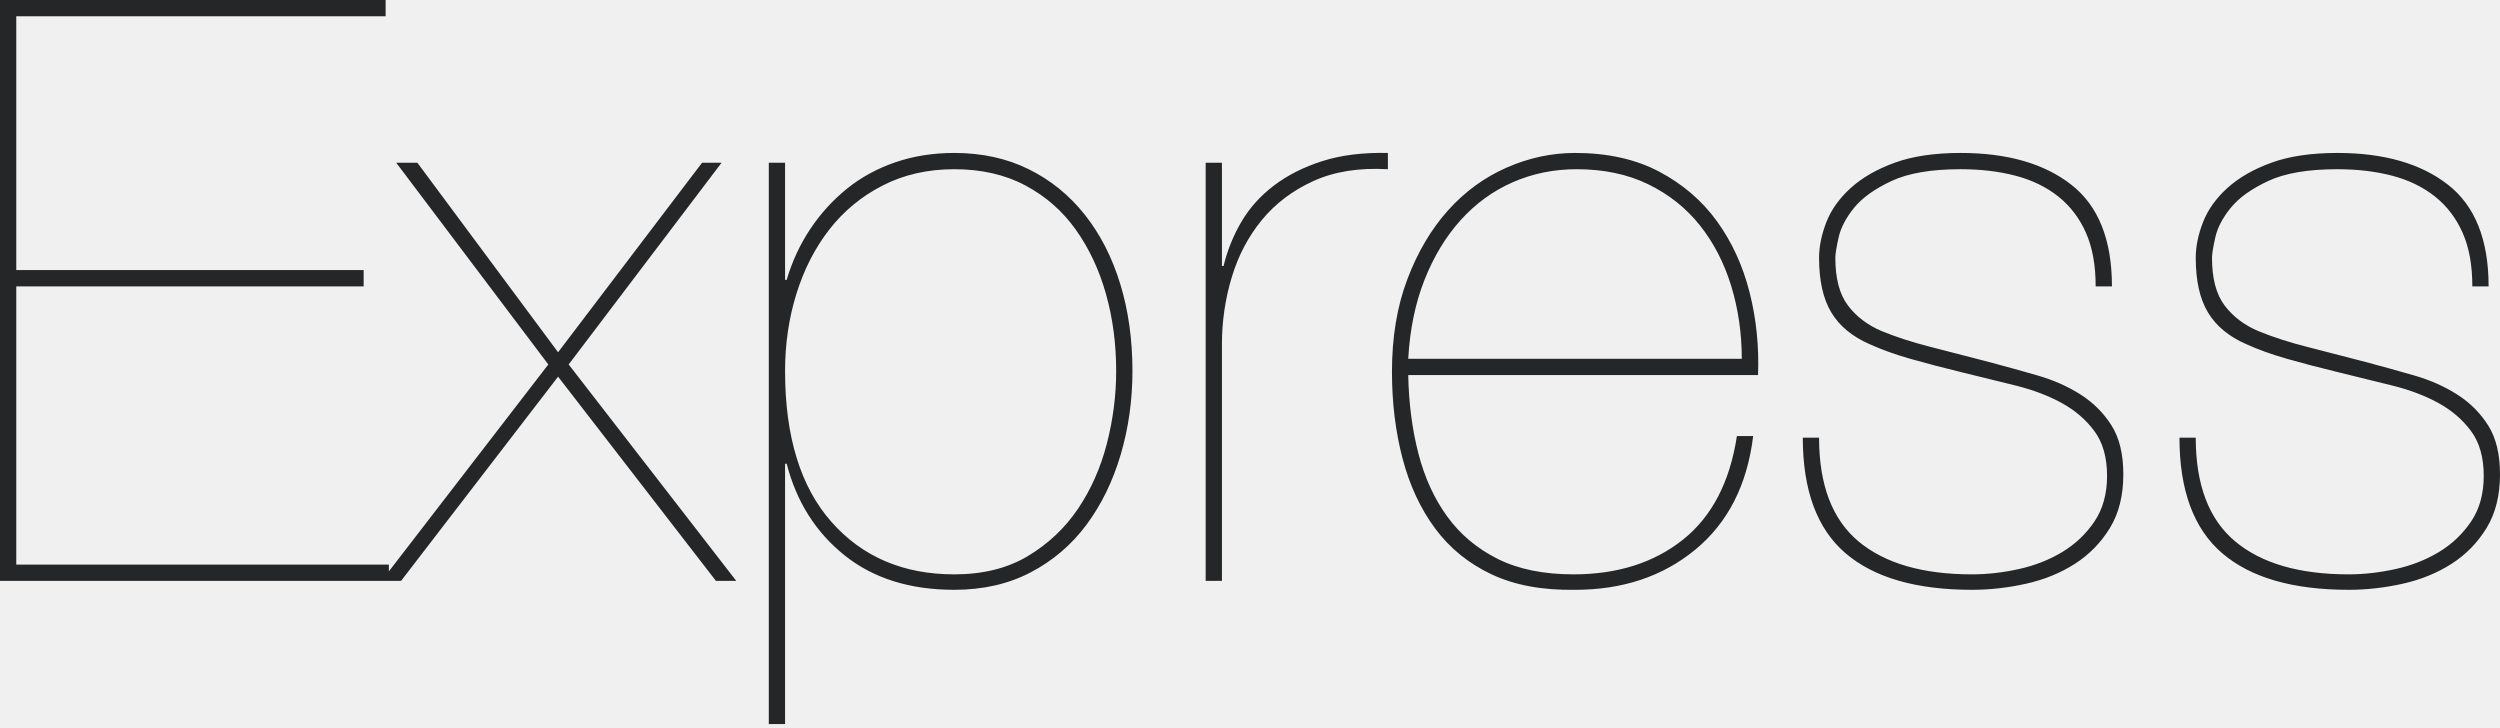
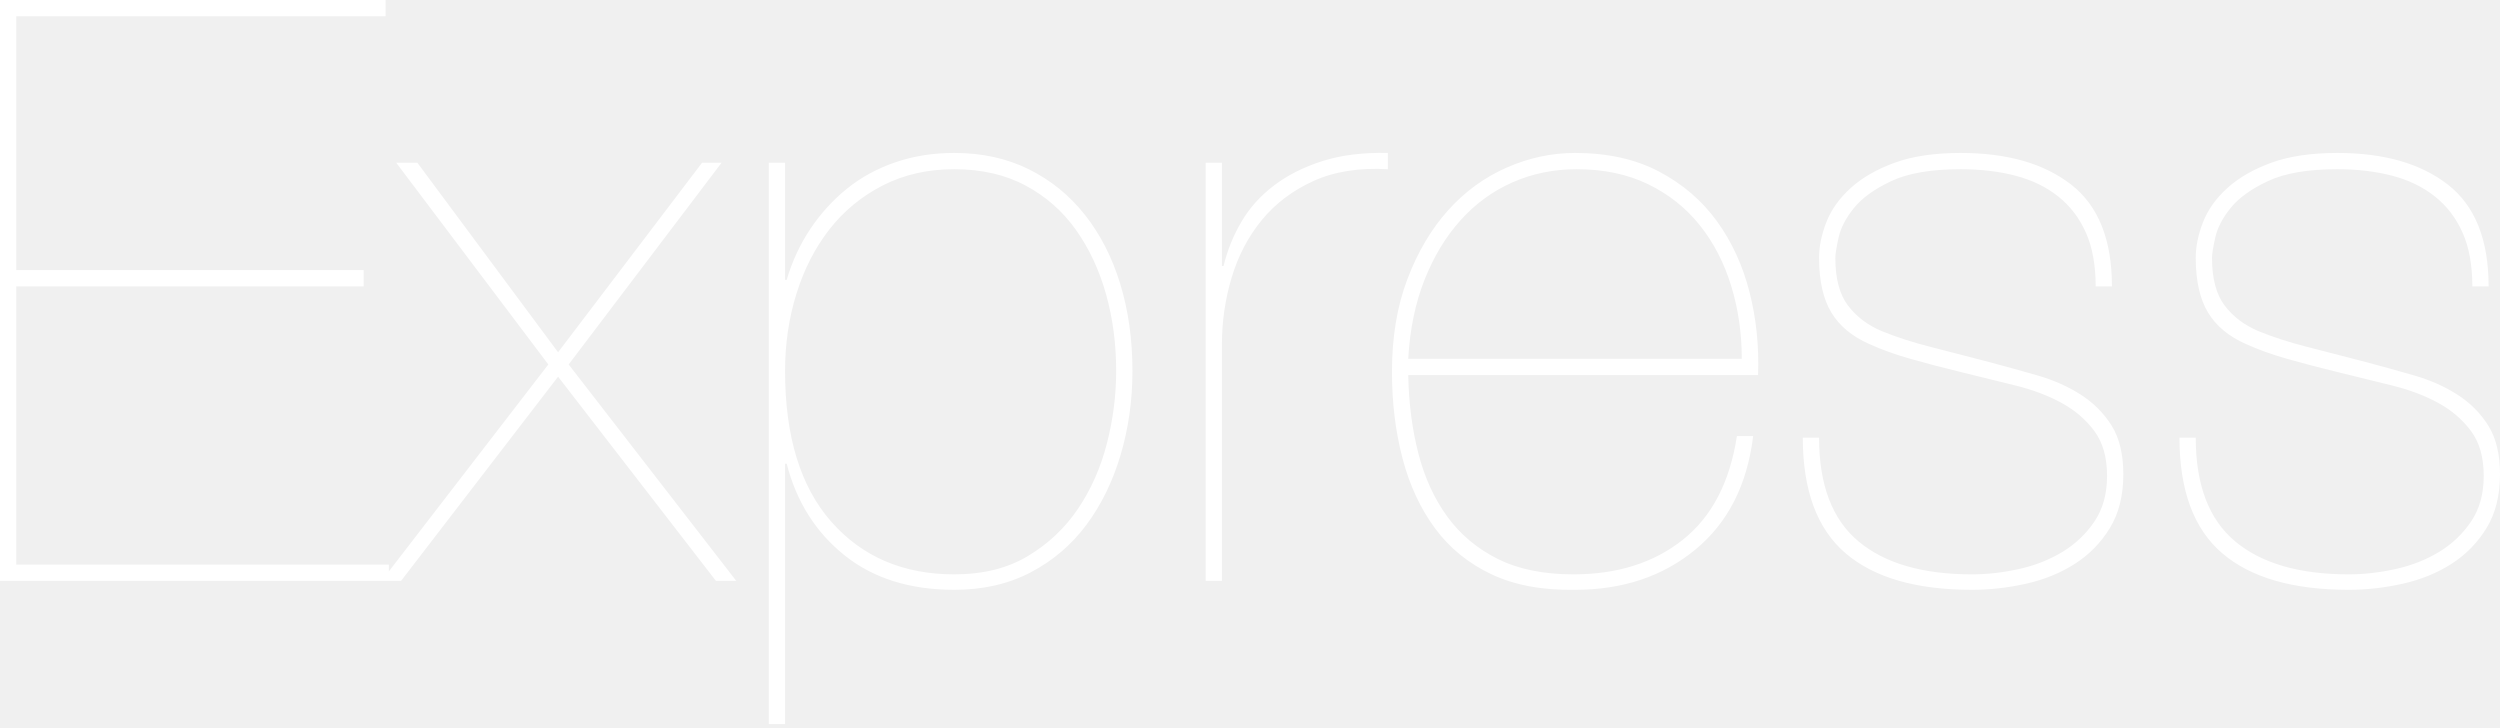
<svg xmlns="http://www.w3.org/2000/svg" width="512px" height="149px" viewBox="0 0 512 149" version="1.1" preserveAspectRatio="xMidYMid">
  <g>
-     <path d="M3.332,115.629 L3.332,58.648 L74.476,58.648 L74.476,55.315 L3.332,55.315 L3.332,3.332 L78.974,3.332 L78.974,0 L-3.55271368e-15,0 L-3.55271368e-15,118.961 L79.641,118.961 L79.641,115.629 L3.332,115.629 L3.332,115.629 Z M143.787,33.322 L114.296,72.143 L85.472,33.322 L81.14,33.322 L112.297,74.642 L78.141,118.961 L82.14,118.961 L114.296,77.142 L146.619,118.961 L150.784,118.961 L116.462,74.642 L147.785,33.322 L143.787,33.322 L143.787,33.322 Z M160.781,148.285 L160.781,94.969 L161.114,94.969 C163.114,102.744 167.057,108.992 172.944,113.713 C178.831,118.434 186.328,120.794 195.436,120.794 C201.323,120.794 206.544,119.6 211.098,117.212 C215.652,114.824 219.456,111.575 222.511,107.465 C225.565,103.355 227.898,98.579 229.509,93.136 C231.119,87.694 231.925,81.973 231.925,75.975 C231.925,69.533 231.091,63.59 229.425,58.148 C227.759,52.705 225.343,47.984 222.178,43.986 C219.012,39.987 215.18,36.877 210.681,34.655 C206.183,32.434 201.101,31.323 195.436,31.323 C191.104,31.323 187.078,31.962 183.357,33.239 C179.636,34.517 176.332,36.321 173.444,38.654 C170.556,40.987 168.056,43.736 165.946,46.901 C163.836,50.067 162.225,53.538 161.114,57.315 L160.781,57.315 L160.781,33.322 L157.449,33.322 L157.449,148.285 L160.781,148.285 L160.781,148.285 Z M195.436,117.628 C184.995,117.628 176.609,114.046 170.278,106.882 C163.947,99.718 160.781,89.415 160.781,75.975 C160.781,70.421 161.559,65.145 163.114,60.147 C164.669,55.149 166.918,50.761 169.861,46.985 C172.805,43.208 176.443,40.209 180.774,37.988 C185.106,35.766 189.994,34.655 195.436,34.655 C200.99,34.655 205.85,35.766 210.015,37.988 C214.18,40.209 217.624,43.236 220.345,47.068 C223.066,50.9 225.121,55.288 226.51,60.23 C227.898,65.173 228.592,70.421 228.592,75.975 C228.592,80.974 227.954,85.944 226.676,90.887 C225.399,95.83 223.427,100.273 220.761,104.216 C218.096,108.159 214.68,111.38 210.515,113.88 C206.349,116.379 201.323,117.628 195.436,117.628 L195.436,117.628 L195.436,117.628 Z M250.252,118.961 L250.252,70.477 C250.252,65.812 250.918,61.258 252.251,56.815 C253.584,52.372 255.639,48.456 258.416,45.069 C261.193,41.681 264.719,39.015 268.996,37.071 C273.272,35.127 278.354,34.322 284.241,34.655 L284.241,31.323 C279.131,31.212 274.661,31.767 270.829,32.989 C266.996,34.211 263.692,35.877 260.915,37.988 C258.138,40.098 255.917,42.569 254.251,45.402 C252.584,48.234 251.363,51.261 250.585,54.482 L250.252,54.482 L250.252,33.322 L246.92,33.322 L246.92,118.961 L250.252,118.961 L250.252,118.961 Z M288.406,76.808 L360.049,76.808 C360.272,70.921 359.688,65.257 358.3,59.814 C356.912,54.371 354.69,49.539 351.636,45.319 C348.581,41.098 344.638,37.71 339.806,35.155 C334.974,32.6 329.226,31.323 322.562,31.323 C317.785,31.323 313.12,32.323 308.566,34.322 C304.012,36.322 300.013,39.237 296.57,43.069 C293.127,46.901 290.35,51.594 288.24,57.148 C286.129,62.702 285.074,69.033 285.074,76.142 C285.074,82.473 285.796,88.388 287.24,93.886 C288.684,99.384 290.905,104.161 293.904,108.215 C296.903,112.269 300.763,115.407 305.484,117.628 C310.205,119.85 315.897,120.905 322.562,120.794 C332.336,120.794 340.556,118.045 347.22,112.547 C353.885,107.048 357.828,99.301 359.05,89.304 L355.718,89.304 C354.274,98.746 350.58,105.827 344.638,110.547 C338.695,115.268 331.226,117.628 322.228,117.628 C316.119,117.628 310.954,116.573 306.733,114.463 C302.513,112.352 299.069,109.464 296.404,105.799 C293.738,102.133 291.766,97.829 290.489,92.886 C289.211,87.944 288.517,82.584 288.406,76.808 L288.406,76.808 L288.406,76.808 Z M356.717,73.476 L288.406,73.476 C288.739,67.478 289.85,62.091 291.738,57.315 C293.627,52.538 296.098,48.456 299.153,45.069 C302.207,41.681 305.762,39.098 309.816,37.321 C313.87,35.544 318.23,34.655 322.895,34.655 C328.449,34.655 333.336,35.683 337.557,37.738 C341.778,39.793 345.304,42.597 348.137,46.152 C350.969,49.706 353.107,53.844 354.551,58.564 C355.995,63.285 356.717,68.256 356.717,73.476 L356.717,73.476 L356.717,73.476 Z M429.194,58.648 L432.526,58.648 C432.526,49.095 429.749,42.153 424.195,37.821 C418.641,33.489 411.088,31.323 401.536,31.323 C396.204,31.323 391.706,31.99 388.04,33.322 C384.375,34.655 381.376,36.377 379.043,38.487 C376.711,40.598 375.045,42.93 374.045,45.485 C373.045,48.04 372.545,50.484 372.545,52.816 C372.545,57.481 373.378,61.202 375.045,63.979 C376.711,66.756 379.321,68.922 382.875,70.477 C385.319,71.588 388.096,72.587 391.206,73.476 C394.316,74.365 397.926,75.309 402.036,76.308 C405.701,77.197 409.311,78.086 412.866,78.974 C416.42,79.863 419.558,81.057 422.279,82.556 C425.001,84.056 427.222,85.972 428.944,88.305 C430.665,90.637 431.526,93.692 431.526,97.468 C431.526,101.134 430.665,104.244 428.944,106.799 C427.222,109.353 425.028,111.436 422.363,113.047 C419.697,114.657 416.725,115.823 413.449,116.545 C410.172,117.267 406.979,117.628 403.869,117.628 C393.761,117.628 386.013,115.379 380.626,110.881 C375.239,106.382 372.545,99.301 372.545,89.637 L369.213,89.637 C369.213,100.412 372.129,108.298 377.96,113.296 C383.792,118.295 392.428,120.794 403.869,120.794 C407.534,120.794 411.227,120.377 414.948,119.544 C418.669,118.711 422.002,117.351 424.945,115.462 C427.889,113.574 430.277,111.131 432.109,108.131 C433.942,105.132 434.858,101.467 434.858,97.135 C434.858,93.025 434.053,89.693 432.443,87.138 C430.832,84.584 428.722,82.473 426.111,80.807 C423.501,79.141 420.558,77.836 417.281,76.892 C414.004,75.947 410.7,75.031 407.367,74.143 C402.702,72.921 398.62,71.865 395.121,70.977 C391.623,70.088 388.374,69.033 385.375,67.811 C382.487,66.589 380.182,64.84 378.46,62.563 C376.738,60.286 375.878,57.037 375.878,52.816 C375.878,52.039 376.1,50.65 376.544,48.651 C376.988,46.651 378.044,44.624 379.71,42.569 C381.376,40.515 383.931,38.682 387.374,37.071 C390.817,35.461 395.538,34.655 401.536,34.655 C405.646,34.655 409.394,35.1 412.782,35.988 C416.17,36.877 419.086,38.293 421.529,40.237 C423.973,42.181 425.861,44.652 427.194,47.651 C428.527,50.65 429.194,54.316 429.194,58.648 L429.194,58.648 L429.194,58.648 Z M506.335,58.648 L509.667,58.648 C509.667,49.095 506.891,42.153 501.337,37.821 C495.783,33.489 488.23,31.323 478.678,31.323 C473.346,31.323 468.847,31.99 465.182,33.322 C461.516,34.655 458.517,36.377 456.185,38.487 C453.852,40.598 452.186,42.93 451.186,45.485 C450.187,48.04 449.687,50.484 449.687,52.816 C449.687,57.481 450.52,61.202 452.186,63.979 C453.852,66.756 456.463,68.922 460.017,70.477 C462.461,71.588 465.237,72.587 468.348,73.476 C471.458,74.365 475.068,75.309 479.177,76.308 C482.843,77.197 486.453,78.086 490.007,78.974 C493.562,79.863 496.699,81.057 499.421,82.556 C502.142,84.056 504.364,85.972 506.085,88.305 C507.807,90.637 508.668,93.692 508.668,97.468 C508.668,101.134 507.807,104.244 506.085,106.799 C504.364,109.353 502.17,111.436 499.504,113.047 C496.838,114.657 493.867,115.823 490.59,116.545 C487.314,117.267 484.12,117.628 481.01,117.628 C470.902,117.628 463.155,115.379 457.768,110.881 C452.38,106.382 449.687,99.301 449.687,89.637 L446.355,89.637 C446.355,100.412 449.27,108.298 455.102,113.296 C460.933,118.295 469.569,120.794 481.01,120.794 C484.676,120.794 488.369,120.377 492.09,119.544 C495.811,118.711 499.143,117.351 502.087,115.462 C505.03,113.574 507.418,111.131 509.251,108.131 C511.084,105.132 512,101.467 512,97.135 C512,93.025 511.195,89.693 509.584,87.138 C507.974,84.584 505.863,82.473 503.253,80.807 C500.643,79.141 497.699,77.836 494.422,76.892 C491.146,75.947 487.841,75.031 484.509,74.143 C479.844,72.921 475.762,71.865 472.263,70.977 C468.764,70.088 465.515,69.033 462.516,67.811 C459.628,66.589 457.323,64.84 455.602,62.563 C453.88,60.286 453.019,57.037 453.019,52.816 C453.019,52.039 453.241,50.65 453.686,48.651 C454.13,46.651 455.185,44.624 456.851,42.569 C458.517,40.515 461.072,38.682 464.515,37.071 C467.959,35.461 472.679,34.655 478.678,34.655 C482.787,34.655 486.536,35.1 489.924,35.988 C493.312,36.877 496.227,38.293 498.671,40.237 C501.115,42.181 503.003,44.652 504.336,47.651 C505.669,50.65 506.335,54.316 506.335,58.648 L506.335,58.648 L506.335,58.648 Z" fill="#252627" />
+     <path d="M3.332,115.629 L3.332,58.648 L74.476,58.648 L74.476,55.315 L3.332,55.315 L3.332,3.332 L78.974,3.332 L78.974,0 L-3.55271368e-15,0 L-3.55271368e-15,118.961 L79.641,118.961 L79.641,115.629 L3.332,115.629 L3.332,115.629 Z M143.787,33.322 L114.296,72.143 L85.472,33.322 L81.14,33.322 L112.297,74.642 L78.141,118.961 L82.14,118.961 L114.296,77.142 L146.619,118.961 L150.784,118.961 L116.462,74.642 L147.785,33.322 L143.787,33.322 L143.787,33.322 Z M160.781,148.285 L160.781,94.969 L161.114,94.969 C163.114,102.744 167.057,108.992 172.944,113.713 C178.831,118.434 186.328,120.794 195.436,120.794 C201.323,120.794 206.544,119.6 211.098,117.212 C215.652,114.824 219.456,111.575 222.511,107.465 C225.565,103.355 227.898,98.579 229.509,93.136 C231.119,87.694 231.925,81.973 231.925,75.975 C231.925,69.533 231.091,63.59 229.425,58.148 C227.759,52.705 225.343,47.984 222.178,43.986 C219.012,39.987 215.18,36.877 210.681,34.655 C206.183,32.434 201.101,31.323 195.436,31.323 C191.104,31.323 187.078,31.962 183.357,33.239 C179.636,34.517 176.332,36.321 173.444,38.654 C170.556,40.987 168.056,43.736 165.946,46.901 C163.836,50.067 162.225,53.538 161.114,57.315 L160.781,57.315 L160.781,33.322 L157.449,33.322 L157.449,148.285 L160.781,148.285 L160.781,148.285 Z M195.436,117.628 C184.995,117.628 176.609,114.046 170.278,106.882 C163.947,99.718 160.781,89.415 160.781,75.975 C160.781,70.421 161.559,65.145 163.114,60.147 C164.669,55.149 166.918,50.761 169.861,46.985 C172.805,43.208 176.443,40.209 180.774,37.988 C185.106,35.766 189.994,34.655 195.436,34.655 C200.99,34.655 205.85,35.766 210.015,37.988 C214.18,40.209 217.624,43.236 220.345,47.068 C223.066,50.9 225.121,55.288 226.51,60.23 C227.898,65.173 228.592,70.421 228.592,75.975 C228.592,80.974 227.954,85.944 226.676,90.887 C225.399,95.83 223.427,100.273 220.761,104.216 C218.096,108.159 214.68,111.38 210.515,113.88 C206.349,116.379 201.323,117.628 195.436,117.628 L195.436,117.628 L195.436,117.628 Z M250.252,118.961 L250.252,70.477 C250.252,65.812 250.918,61.258 252.251,56.815 C253.584,52.372 255.639,48.456 258.416,45.069 C261.193,41.681 264.719,39.015 268.996,37.071 C273.272,35.127 278.354,34.322 284.241,34.655 L284.241,31.323 C279.131,31.212 274.661,31.767 270.829,32.989 C266.996,34.211 263.692,35.877 260.915,37.988 C258.138,40.098 255.917,42.569 254.251,45.402 C252.584,48.234 251.363,51.261 250.585,54.482 L250.252,54.482 L250.252,33.322 L246.92,33.322 L246.92,118.961 L250.252,118.961 L250.252,118.961 Z M288.406,76.808 L360.049,76.808 C360.272,70.921 359.688,65.257 358.3,59.814 C356.912,54.371 354.69,49.539 351.636,45.319 C348.581,41.098 344.638,37.71 339.806,35.155 C334.974,32.6 329.226,31.323 322.562,31.323 C317.785,31.323 313.12,32.323 308.566,34.322 C304.012,36.322 300.013,39.237 296.57,43.069 C293.127,46.901 290.35,51.594 288.24,57.148 C286.129,62.702 285.074,69.033 285.074,76.142 C285.074,82.473 285.796,88.388 287.24,93.886 C288.684,99.384 290.905,104.161 293.904,108.215 C296.903,112.269 300.763,115.407 305.484,117.628 C310.205,119.85 315.897,120.905 322.562,120.794 C332.336,120.794 340.556,118.045 347.22,112.547 C353.885,107.048 357.828,99.301 359.05,89.304 L355.718,89.304 C354.274,98.746 350.58,105.827 344.638,110.547 C338.695,115.268 331.226,117.628 322.228,117.628 C316.119,117.628 310.954,116.573 306.733,114.463 C302.513,112.352 299.069,109.464 296.404,105.799 C293.738,102.133 291.766,97.829 290.489,92.886 C289.211,87.944 288.517,82.584 288.406,76.808 L288.406,76.808 L288.406,76.808 Z M356.717,73.476 L288.406,73.476 C288.739,67.478 289.85,62.091 291.738,57.315 C293.627,52.538 296.098,48.456 299.153,45.069 C302.207,41.681 305.762,39.098 309.816,37.321 C313.87,35.544 318.23,34.655 322.895,34.655 C328.449,34.655 333.336,35.683 337.557,37.738 C341.778,39.793 345.304,42.597 348.137,46.152 C350.969,49.706 353.107,53.844 354.551,58.564 C355.995,63.285 356.717,68.256 356.717,73.476 L356.717,73.476 L356.717,73.476 Z M429.194,58.648 L432.526,58.648 C432.526,49.095 429.749,42.153 424.195,37.821 C418.641,33.489 411.088,31.323 401.536,31.323 C396.204,31.323 391.706,31.99 388.04,33.322 C384.375,34.655 381.376,36.377 379.043,38.487 C376.711,40.598 375.045,42.93 374.045,45.485 C373.045,48.04 372.545,50.484 372.545,52.816 C372.545,57.481 373.378,61.202 375.045,63.979 C376.711,66.756 379.321,68.922 382.875,70.477 C385.319,71.588 388.096,72.587 391.206,73.476 C394.316,74.365 397.926,75.309 402.036,76.308 C405.701,77.197 409.311,78.086 412.866,78.974 C416.42,79.863 419.558,81.057 422.279,82.556 C425.001,84.056 427.222,85.972 428.944,88.305 C430.665,90.637 431.526,93.692 431.526,97.468 C431.526,101.134 430.665,104.244 428.944,106.799 C427.222,109.353 425.028,111.436 422.363,113.047 C419.697,114.657 416.725,115.823 413.449,116.545 C410.172,117.267 406.979,117.628 403.869,117.628 C393.761,117.628 386.013,115.379 380.626,110.881 C375.239,106.382 372.545,99.301 372.545,89.637 L369.213,89.637 C369.213,100.412 372.129,108.298 377.96,113.296 C383.792,118.295 392.428,120.794 403.869,120.794 C407.534,120.794 411.227,120.377 414.948,119.544 C418.669,118.711 422.002,117.351 424.945,115.462 C427.889,113.574 430.277,111.131 432.109,108.131 C433.942,105.132 434.858,101.467 434.858,97.135 C434.858,93.025 434.053,89.693 432.443,87.138 C430.832,84.584 428.722,82.473 426.111,80.807 C423.501,79.141 420.558,77.836 417.281,76.892 C414.004,75.947 410.7,75.031 407.367,74.143 C402.702,72.921 398.62,71.865 395.121,70.977 C391.623,70.088 388.374,69.033 385.375,67.811 C382.487,66.589 380.182,64.84 378.46,62.563 C376.738,60.286 375.878,57.037 375.878,52.816 C375.878,52.039 376.1,50.65 376.544,48.651 C376.988,46.651 378.044,44.624 379.71,42.569 C381.376,40.515 383.931,38.682 387.374,37.071 C390.817,35.461 395.538,34.655 401.536,34.655 C405.646,34.655 409.394,35.1 412.782,35.988 C416.17,36.877 419.086,38.293 421.529,40.237 C423.973,42.181 425.861,44.652 427.194,47.651 C428.527,50.65 429.194,54.316 429.194,58.648 L429.194,58.648 L429.194,58.648 Z M506.335,58.648 L509.667,58.648 C509.667,49.095 506.891,42.153 501.337,37.821 C495.783,33.489 488.23,31.323 478.678,31.323 C473.346,31.323 468.847,31.99 465.182,33.322 C461.516,34.655 458.517,36.377 456.185,38.487 C453.852,40.598 452.186,42.93 451.186,45.485 C450.187,48.04 449.687,50.484 449.687,52.816 C449.687,57.481 450.52,61.202 452.186,63.979 C453.852,66.756 456.463,68.922 460.017,70.477 C462.461,71.588 465.237,72.587 468.348,73.476 C471.458,74.365 475.068,75.309 479.177,76.308 C482.843,77.197 486.453,78.086 490.007,78.974 C493.562,79.863 496.699,81.057 499.421,82.556 C502.142,84.056 504.364,85.972 506.085,88.305 C507.807,90.637 508.668,93.692 508.668,97.468 C508.668,101.134 507.807,104.244 506.085,106.799 C504.364,109.353 502.17,111.436 499.504,113.047 C496.838,114.657 493.867,115.823 490.59,116.545 C487.314,117.267 484.12,117.628 481.01,117.628 C470.902,117.628 463.155,115.379 457.768,110.881 C452.38,106.382 449.687,99.301 449.687,89.637 L446.355,89.637 C446.355,100.412 449.27,108.298 455.102,113.296 C460.933,118.295 469.569,120.794 481.01,120.794 C484.676,120.794 488.369,120.377 492.09,119.544 C495.811,118.711 499.143,117.351 502.087,115.462 C505.03,113.574 507.418,111.131 509.251,108.131 C511.084,105.132 512,101.467 512,97.135 C512,93.025 511.195,89.693 509.584,87.138 C507.974,84.584 505.863,82.473 503.253,80.807 C500.643,79.141 497.699,77.836 494.422,76.892 C491.146,75.947 487.841,75.031 484.509,74.143 C479.844,72.921 475.762,71.865 472.263,70.977 C468.764,70.088 465.515,69.033 462.516,67.811 C459.628,66.589 457.323,64.84 455.602,62.563 C453.88,60.286 453.019,57.037 453.019,52.816 C453.019,52.039 453.241,50.65 453.686,48.651 C454.13,46.651 455.185,44.624 456.851,42.569 C458.517,40.515 461.072,38.682 464.515,37.071 C467.959,35.461 472.679,34.655 478.678,34.655 C482.787,34.655 486.536,35.1 489.924,35.988 C493.312,36.877 496.227,38.293 498.671,40.237 C501.115,42.181 503.003,44.652 504.336,47.651 C505.669,50.65 506.335,54.316 506.335,58.648 L506.335,58.648 L506.335,58.648 Z" fill="#fff" />
  </g>
</svg>
